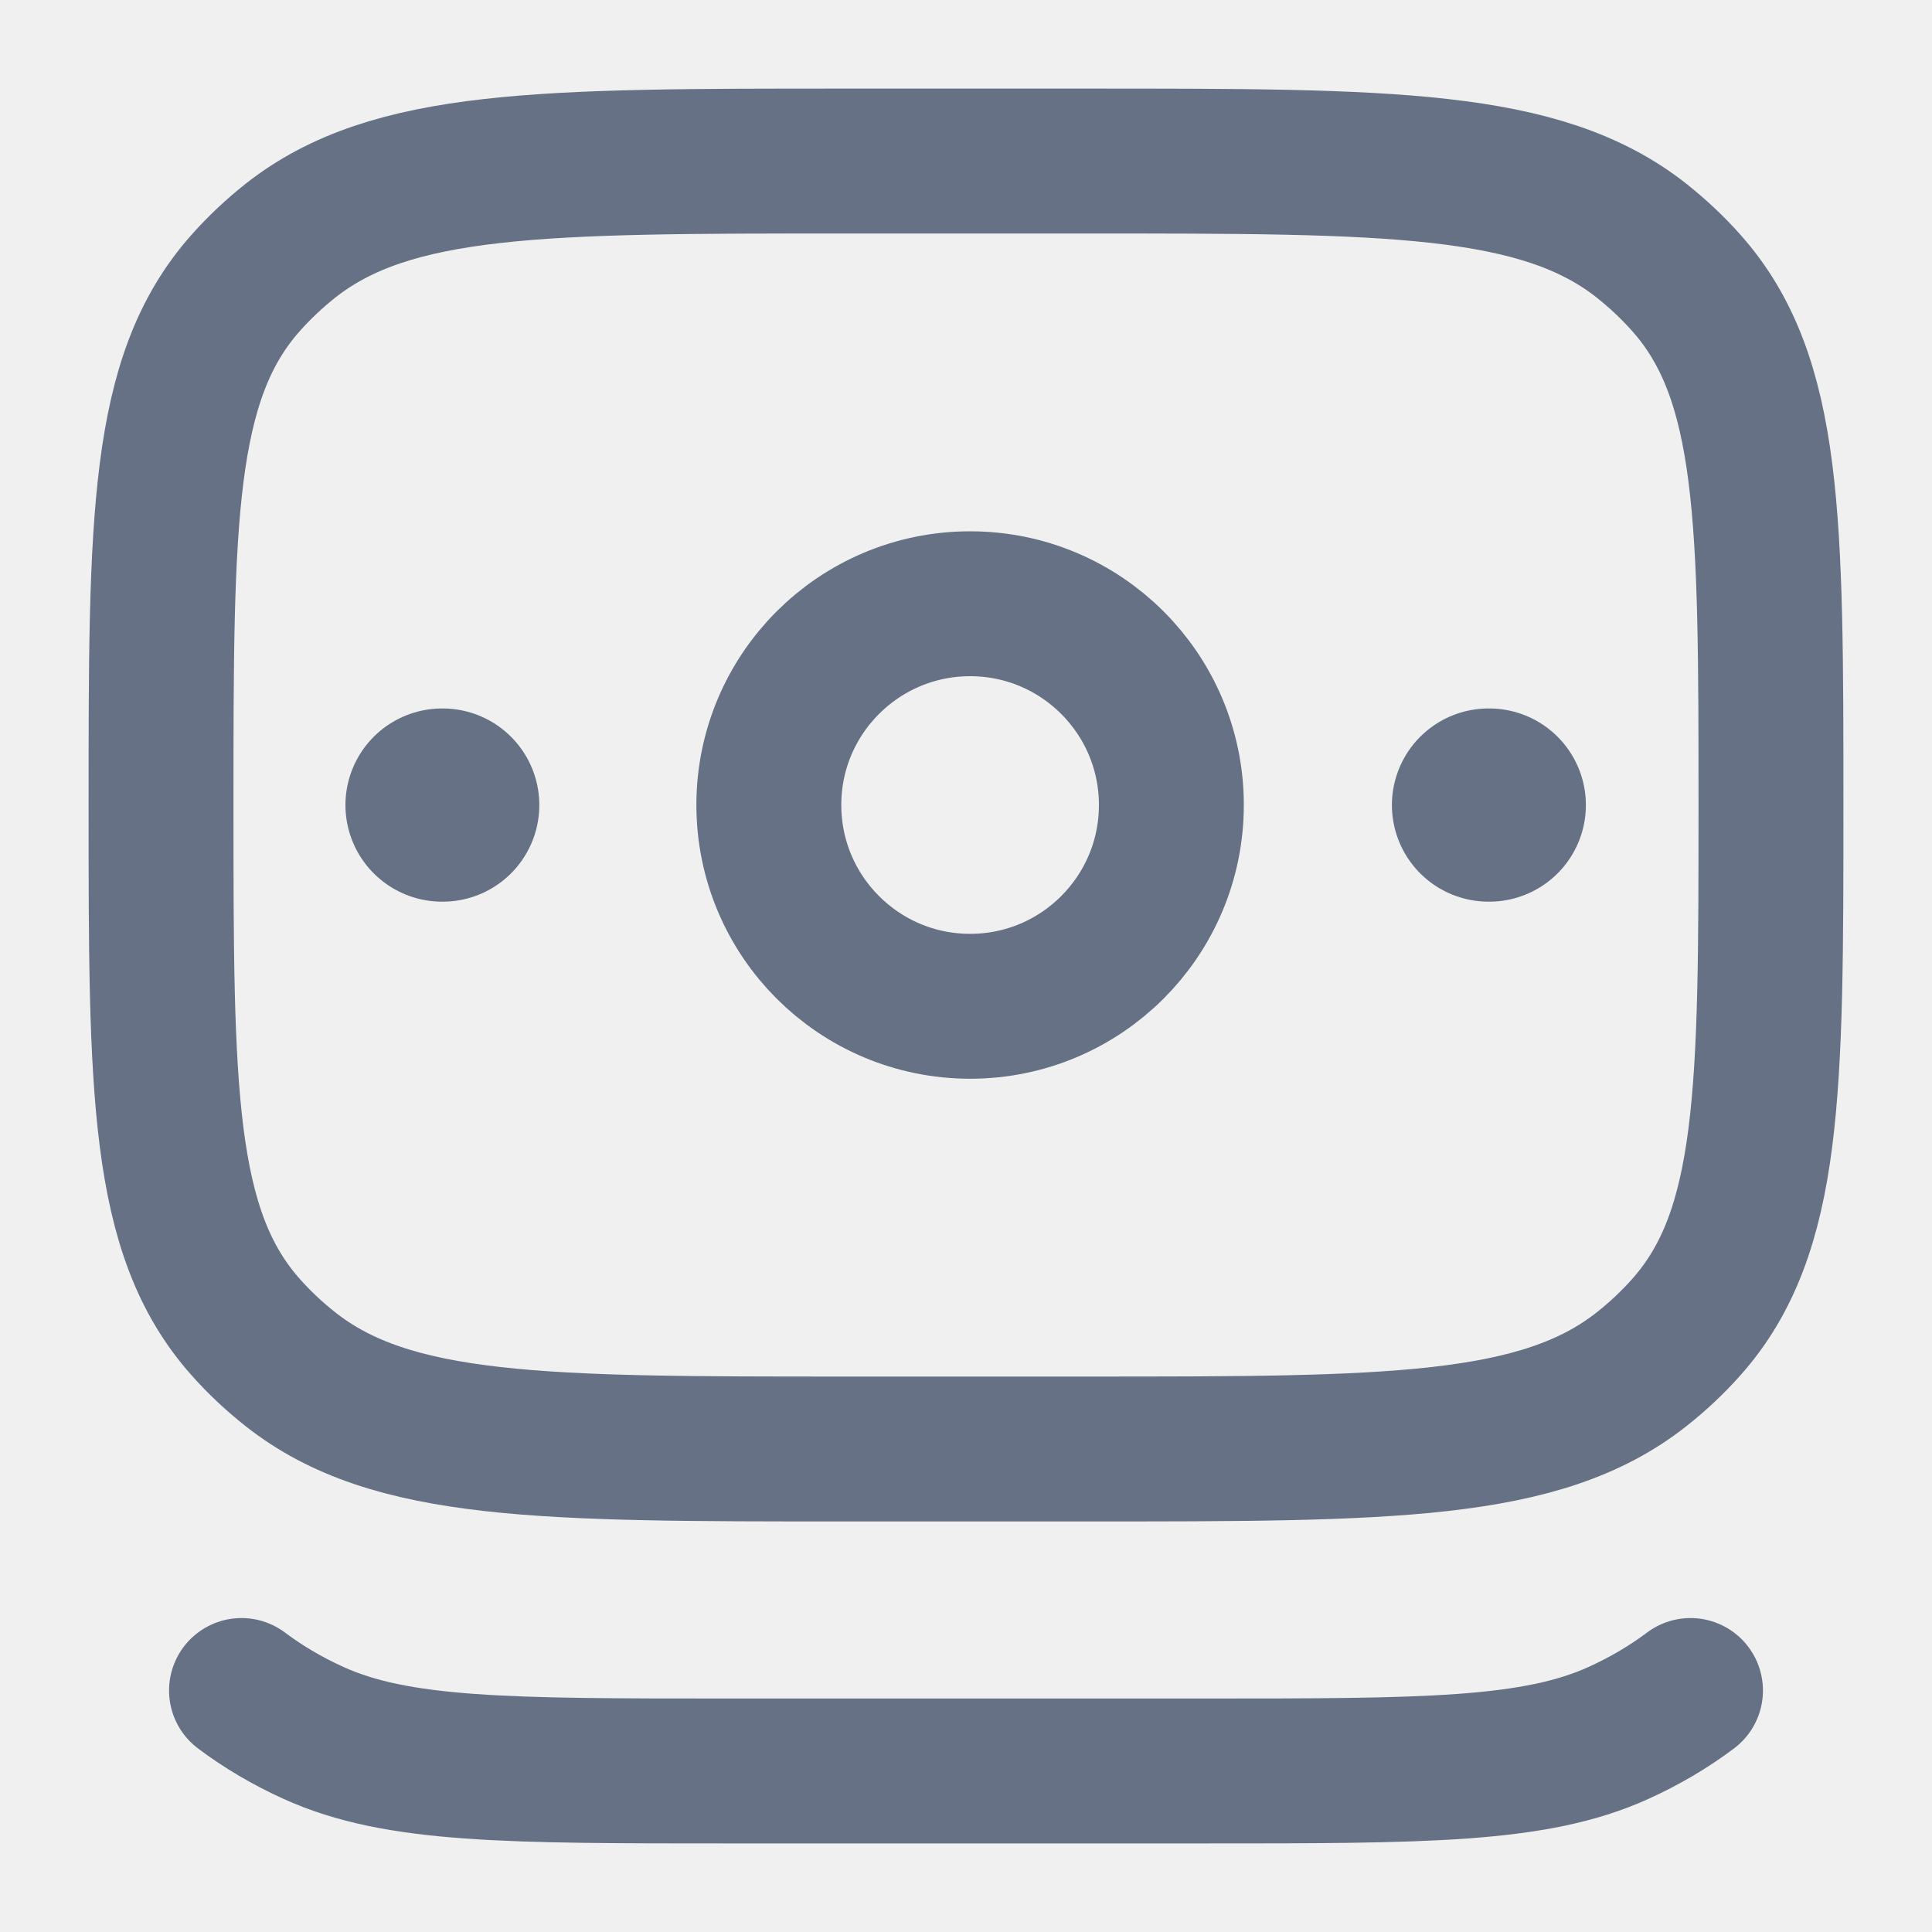
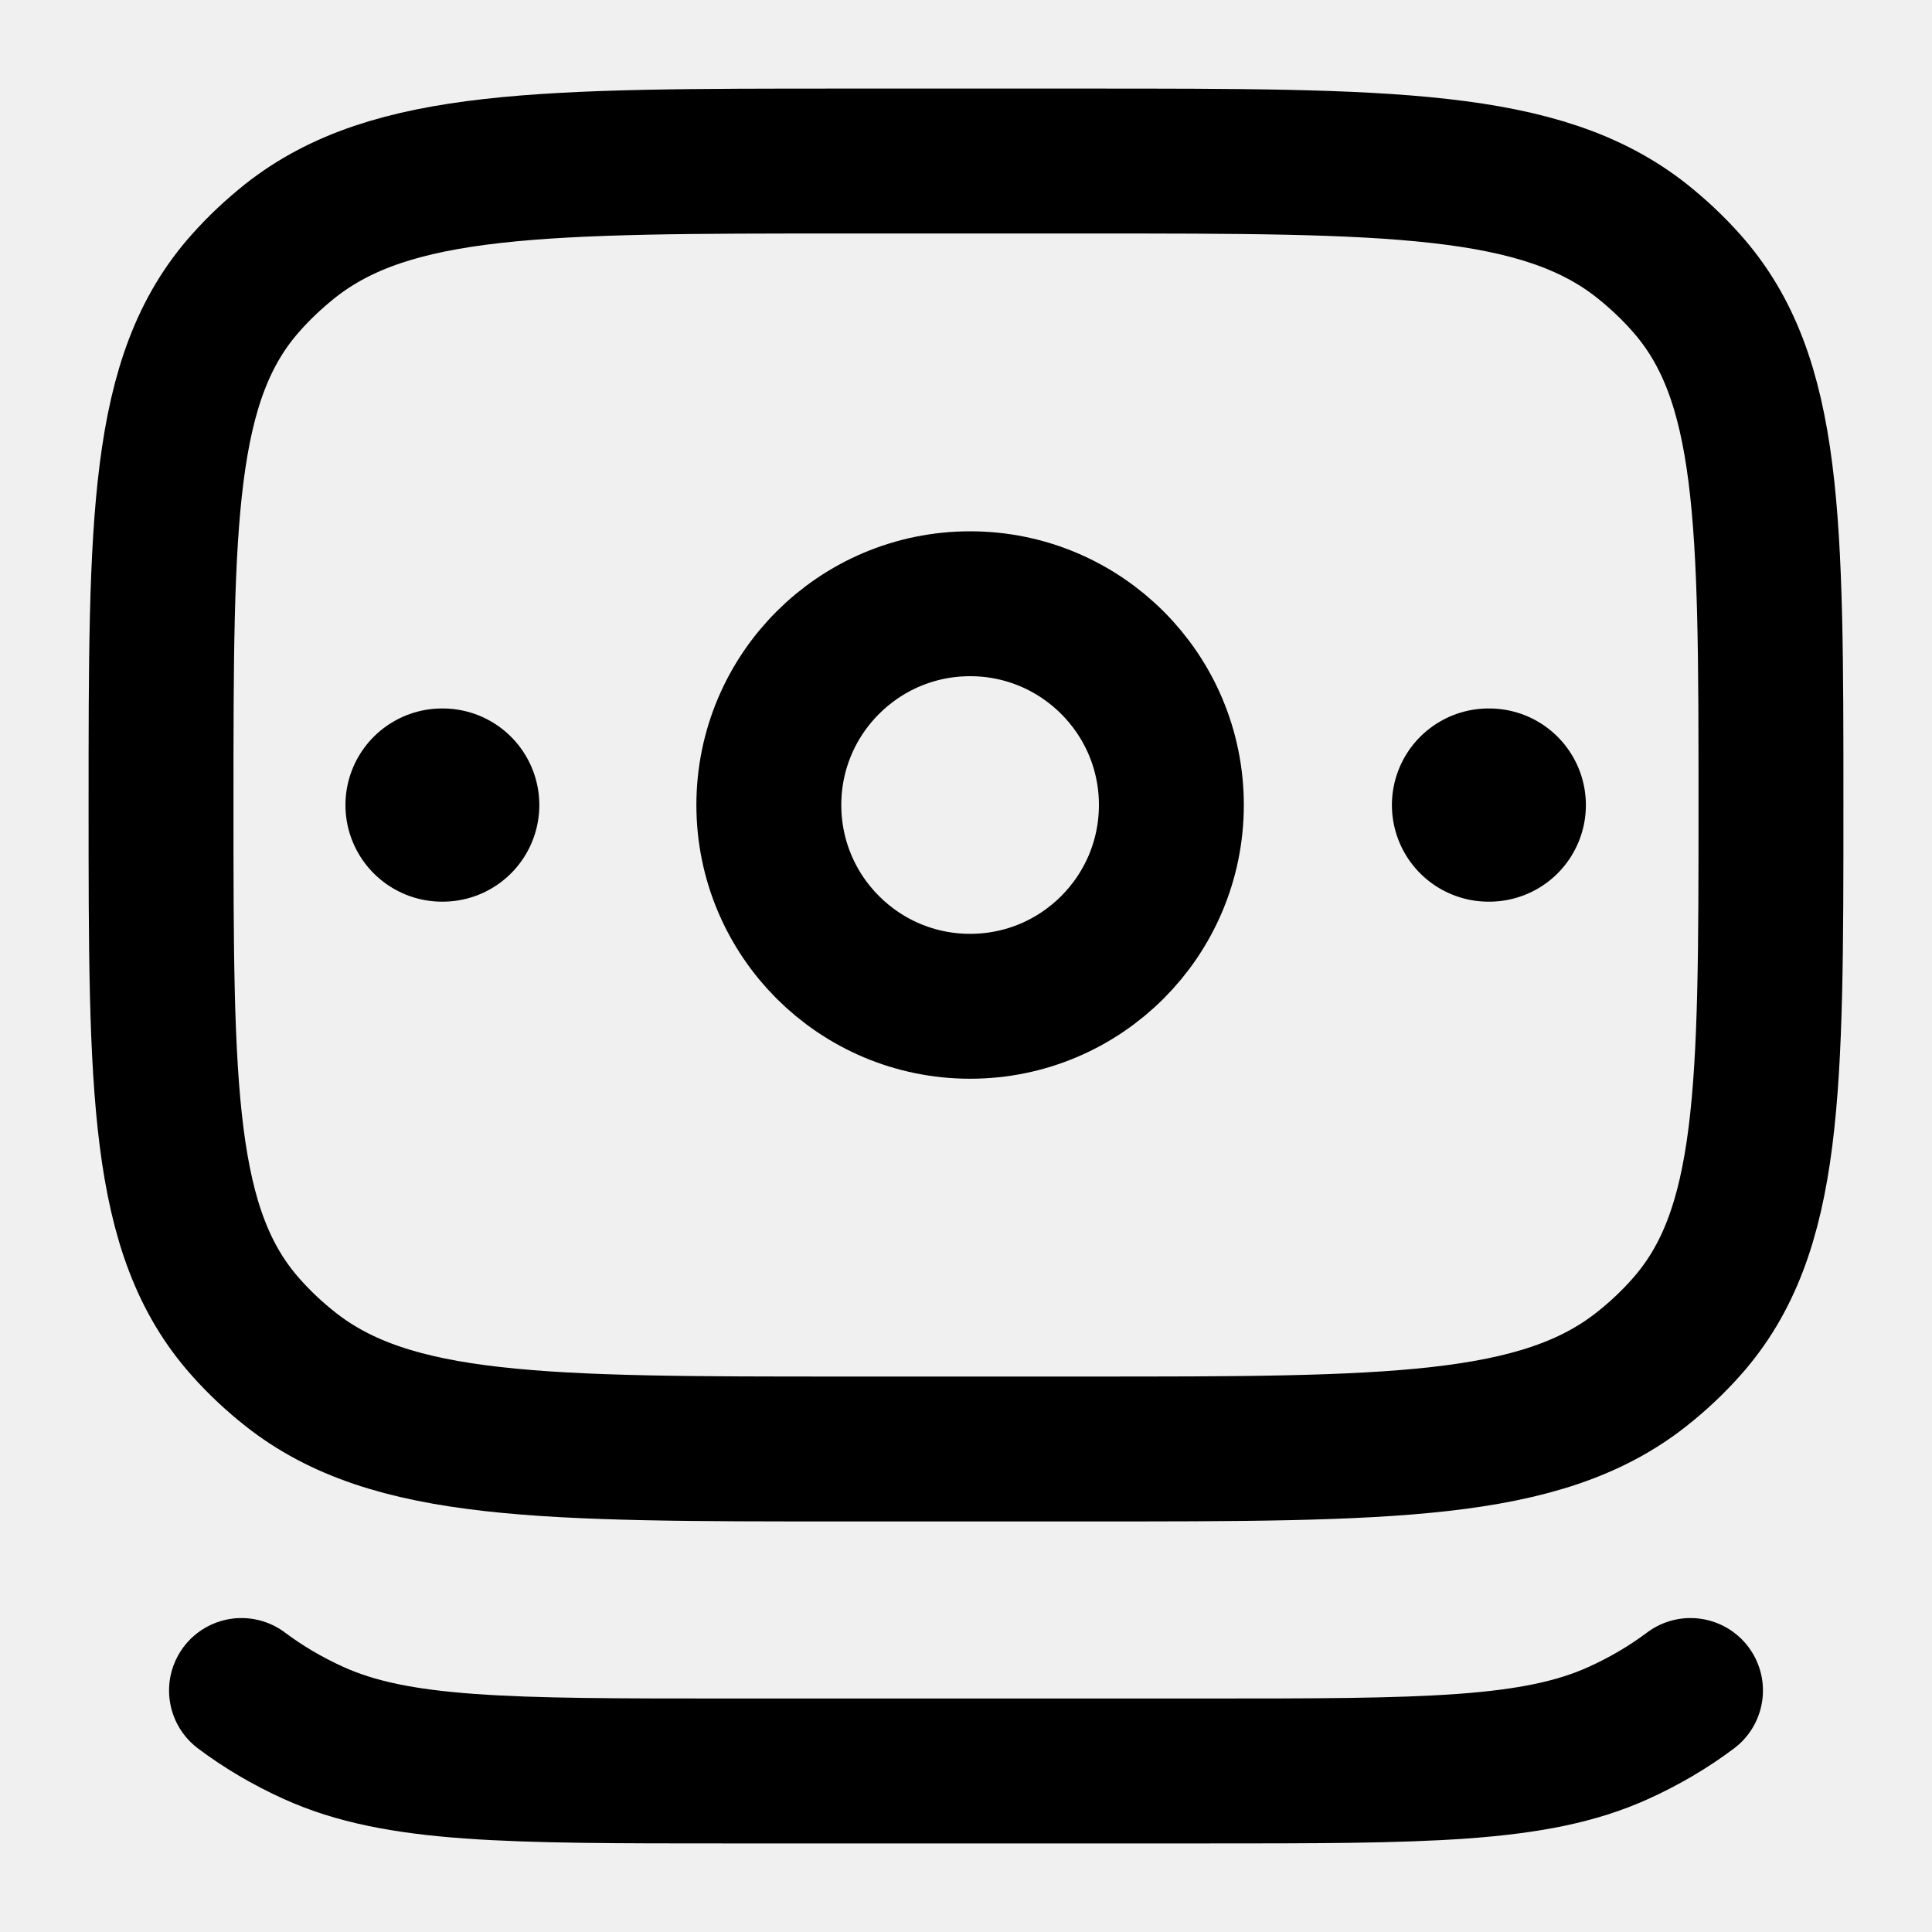
<svg xmlns="http://www.w3.org/2000/svg" width="20" height="20" viewBox="0 0 20 20" fill="none">
  <g clip-path="url(#clip0_67_3360)">
-     <path d="M17.5 17.5C17.274 17.67 17.024 17.817 16.755 17.939C15.888 18.333 14.743 18.333 12.453 18.333H7.547C5.257 18.333 4.112 18.333 3.245 17.939C2.976 17.817 2.726 17.67 2.5 17.5" stroke="#667185" stroke-width="1.5" stroke-linecap="round" />
-     <path d="M1.667 8.333C1.667 5.386 1.667 3.912 2.544 2.928C2.684 2.77 2.839 2.625 3.006 2.492C4.052 1.667 5.618 1.667 8.75 1.667H11.25C14.382 1.667 15.948 1.667 16.994 2.492C17.161 2.625 17.316 2.77 17.456 2.928C18.333 3.912 18.333 5.386 18.333 8.333C18.333 11.281 18.333 12.755 17.456 13.739C17.316 13.897 17.161 14.042 16.994 14.174C15.948 15 14.382 15 11.25 15H8.75C5.618 15 4.052 15 3.006 14.174C2.839 14.042 2.684 13.897 2.544 13.739C1.667 12.755 1.667 11.281 1.667 8.333Z" stroke="#667185" stroke-width="1.5" stroke-linecap="round" stroke-linejoin="round" />
-     <path d="M15.417 8.334H15.409" stroke="#667185" stroke-width="2" stroke-linecap="round" stroke-linejoin="round" />
-     <path d="M4.583 8.334H4.576" stroke="#667185" stroke-width="2" stroke-linecap="round" stroke-linejoin="round" />
-     <path d="M12.126 8.333C12.126 9.484 11.193 10.417 10.043 10.417C8.892 10.417 7.959 9.484 7.959 8.333C7.959 7.183 8.892 6.25 10.043 6.25C11.193 6.25 12.126 7.183 12.126 8.333Z" stroke="#667185" stroke-width="1.5" />
+     <path d="M17.5 17.5C17.274 17.67 17.024 17.817 16.755 17.939C15.888 18.333 14.743 18.333 12.453 18.333H7.547C5.257 18.333 4.112 18.333 3.245 17.939C2.976 17.817 2.726 17.67 2.5 17.5" stroke="currentColor" stroke-width="1.5" stroke-linecap="round" />
+     <path d="M1.667 8.333C1.667 5.386 1.667 3.912 2.544 2.928C2.684 2.77 2.839 2.625 3.006 2.492C4.052 1.667 5.618 1.667 8.75 1.667H11.25C14.382 1.667 15.948 1.667 16.994 2.492C17.161 2.625 17.316 2.77 17.456 2.928C18.333 3.912 18.333 5.386 18.333 8.333C18.333 11.281 18.333 12.755 17.456 13.739C17.316 13.897 17.161 14.042 16.994 14.174C15.948 15 14.382 15 11.25 15H8.75C5.618 15 4.052 15 3.006 14.174C2.839 14.042 2.684 13.897 2.544 13.739C1.667 12.755 1.667 11.281 1.667 8.333Z" stroke="currentColor" stroke-width="1.5" stroke-linecap="round" stroke-linejoin="round" />
+     <path d="M15.417 8.334H15.409" stroke="currentColor" stroke-width="2" stroke-linecap="round" stroke-linejoin="round" />
+     <path d="M4.583 8.334H4.576" stroke="currentColor" stroke-width="2" stroke-linecap="round" stroke-linejoin="round" />
+     <path d="M12.126 8.333C12.126 9.484 11.193 10.417 10.043 10.417C8.892 10.417 7.959 9.484 7.959 8.333C7.959 7.183 8.892 6.25 10.043 6.25C11.193 6.25 12.126 7.183 12.126 8.333Z" stroke="currentColor" stroke-width="1.5" />
  </g>
  <defs>
    <clipPath id="clip0_67_3360">
      <rect width="20" height="20" fill="white" />
    </clipPath>
  </defs>
</svg>
